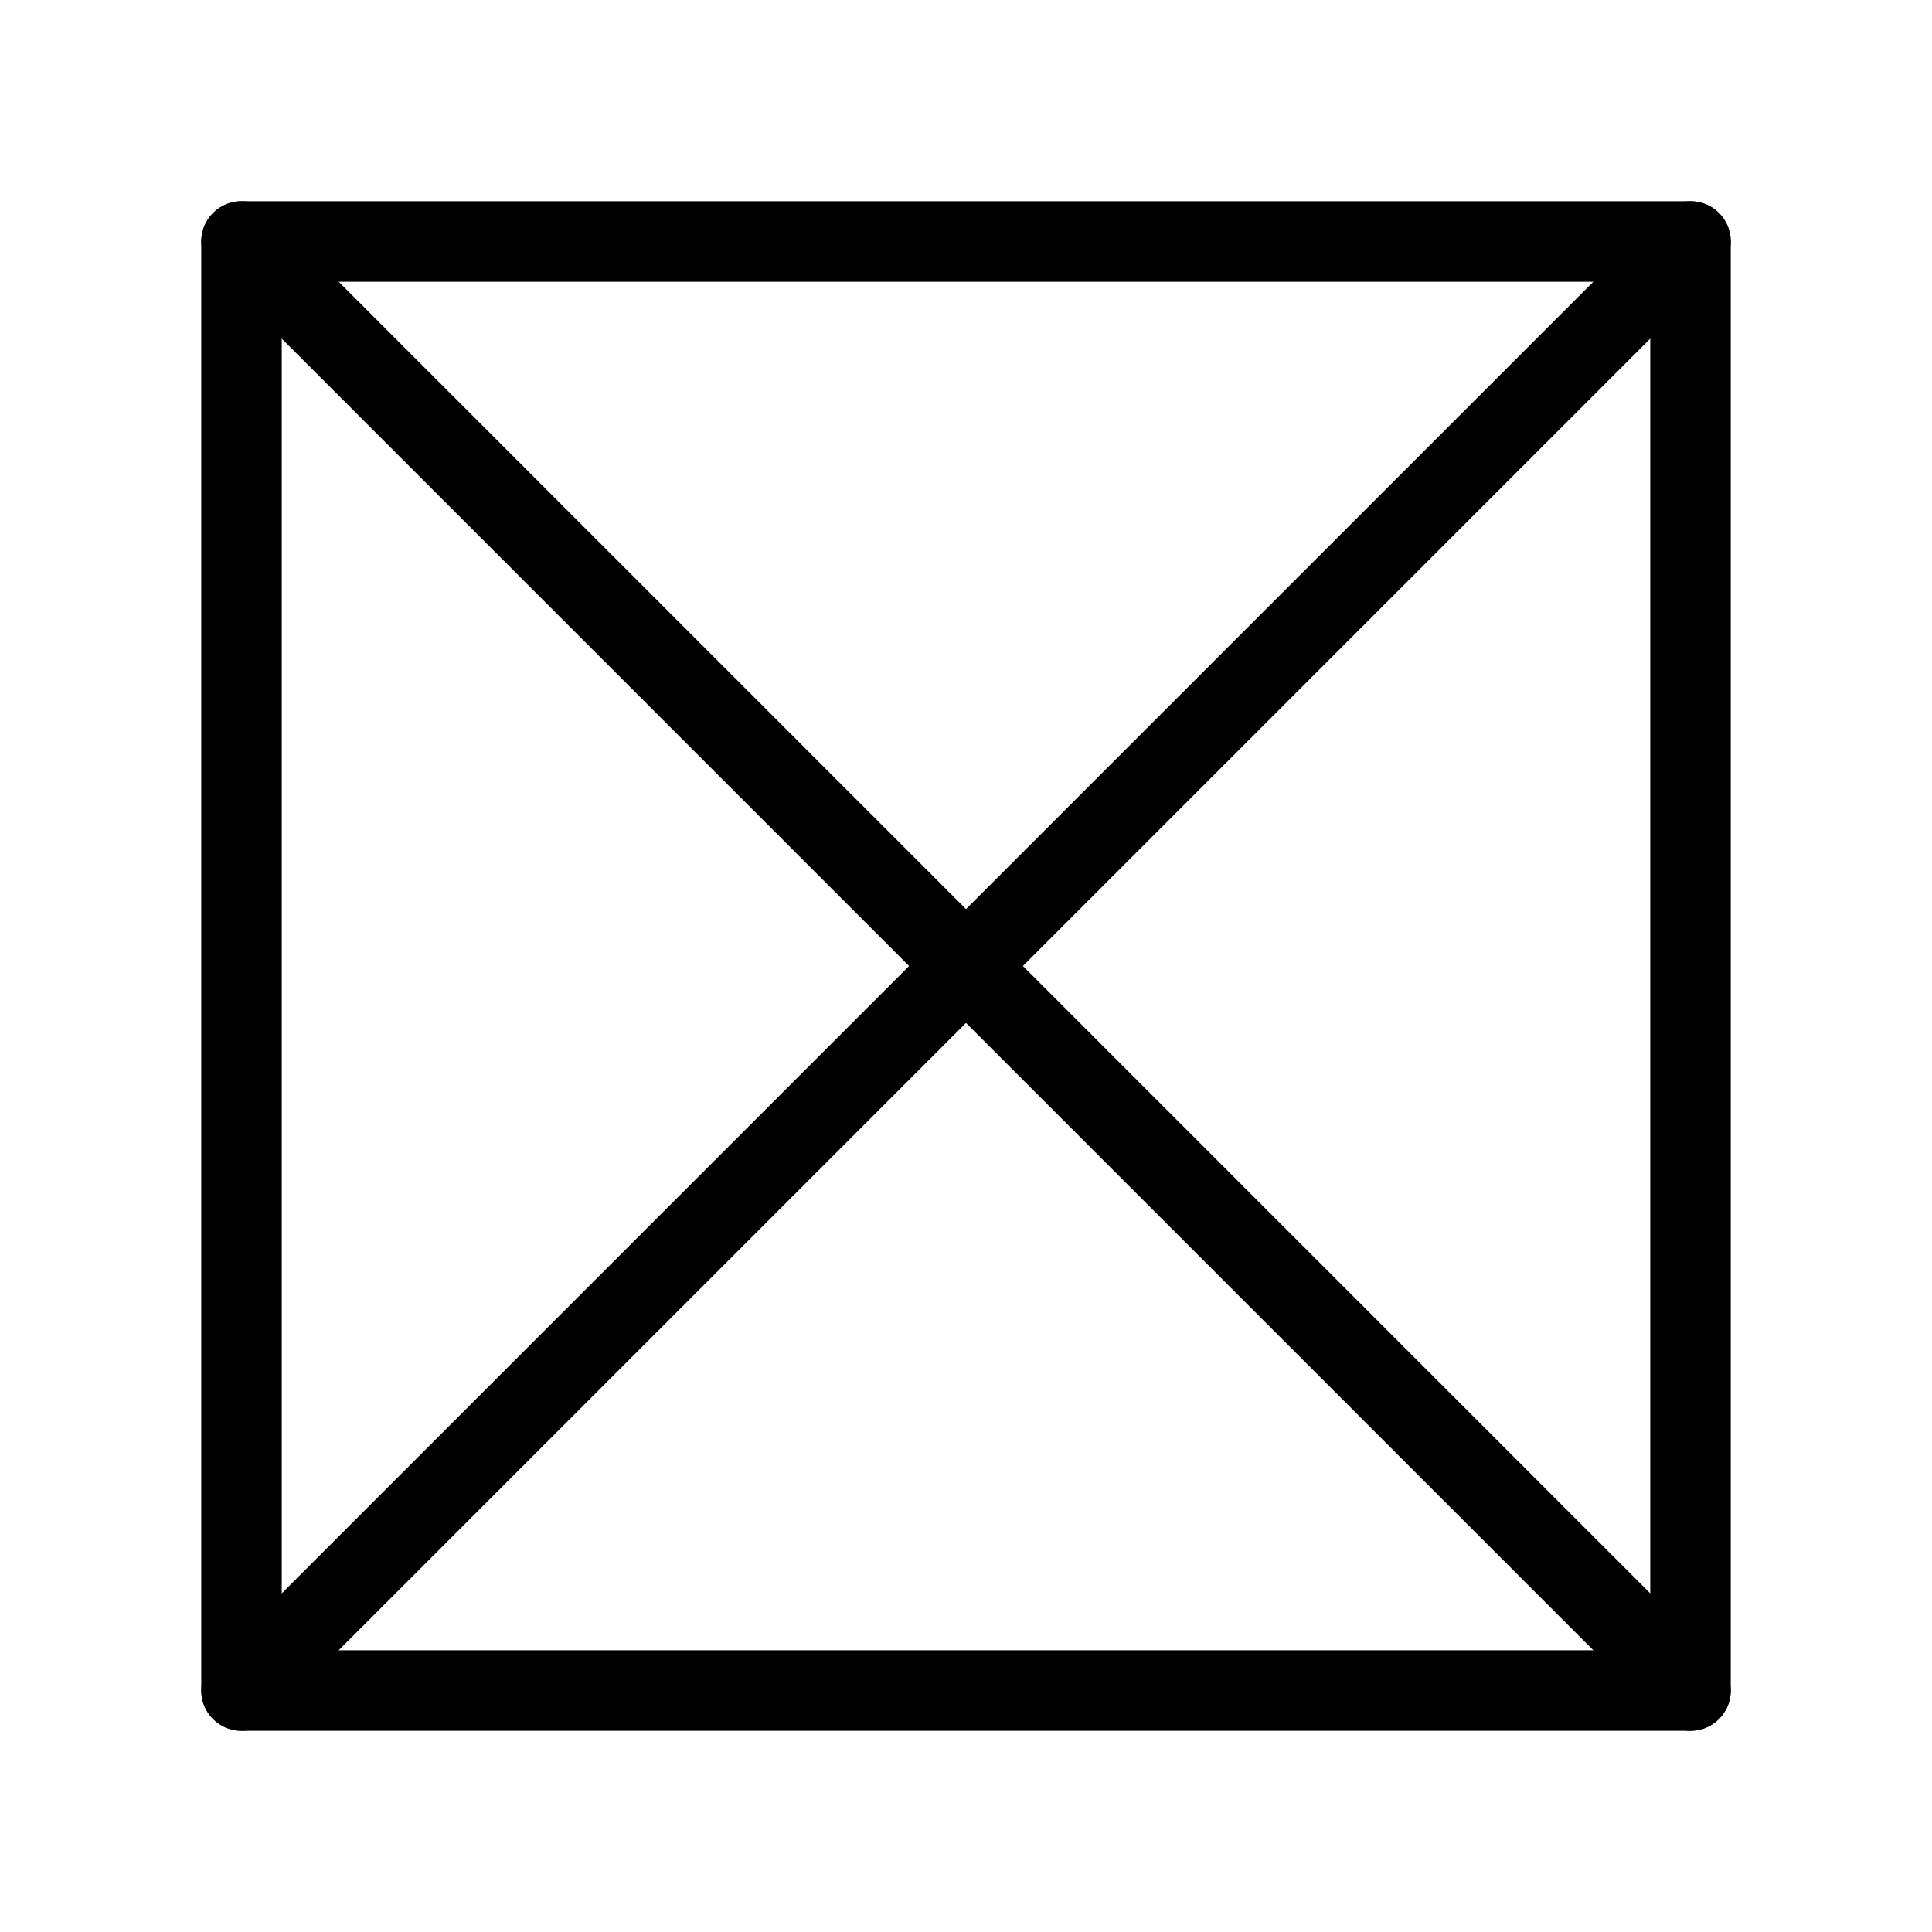
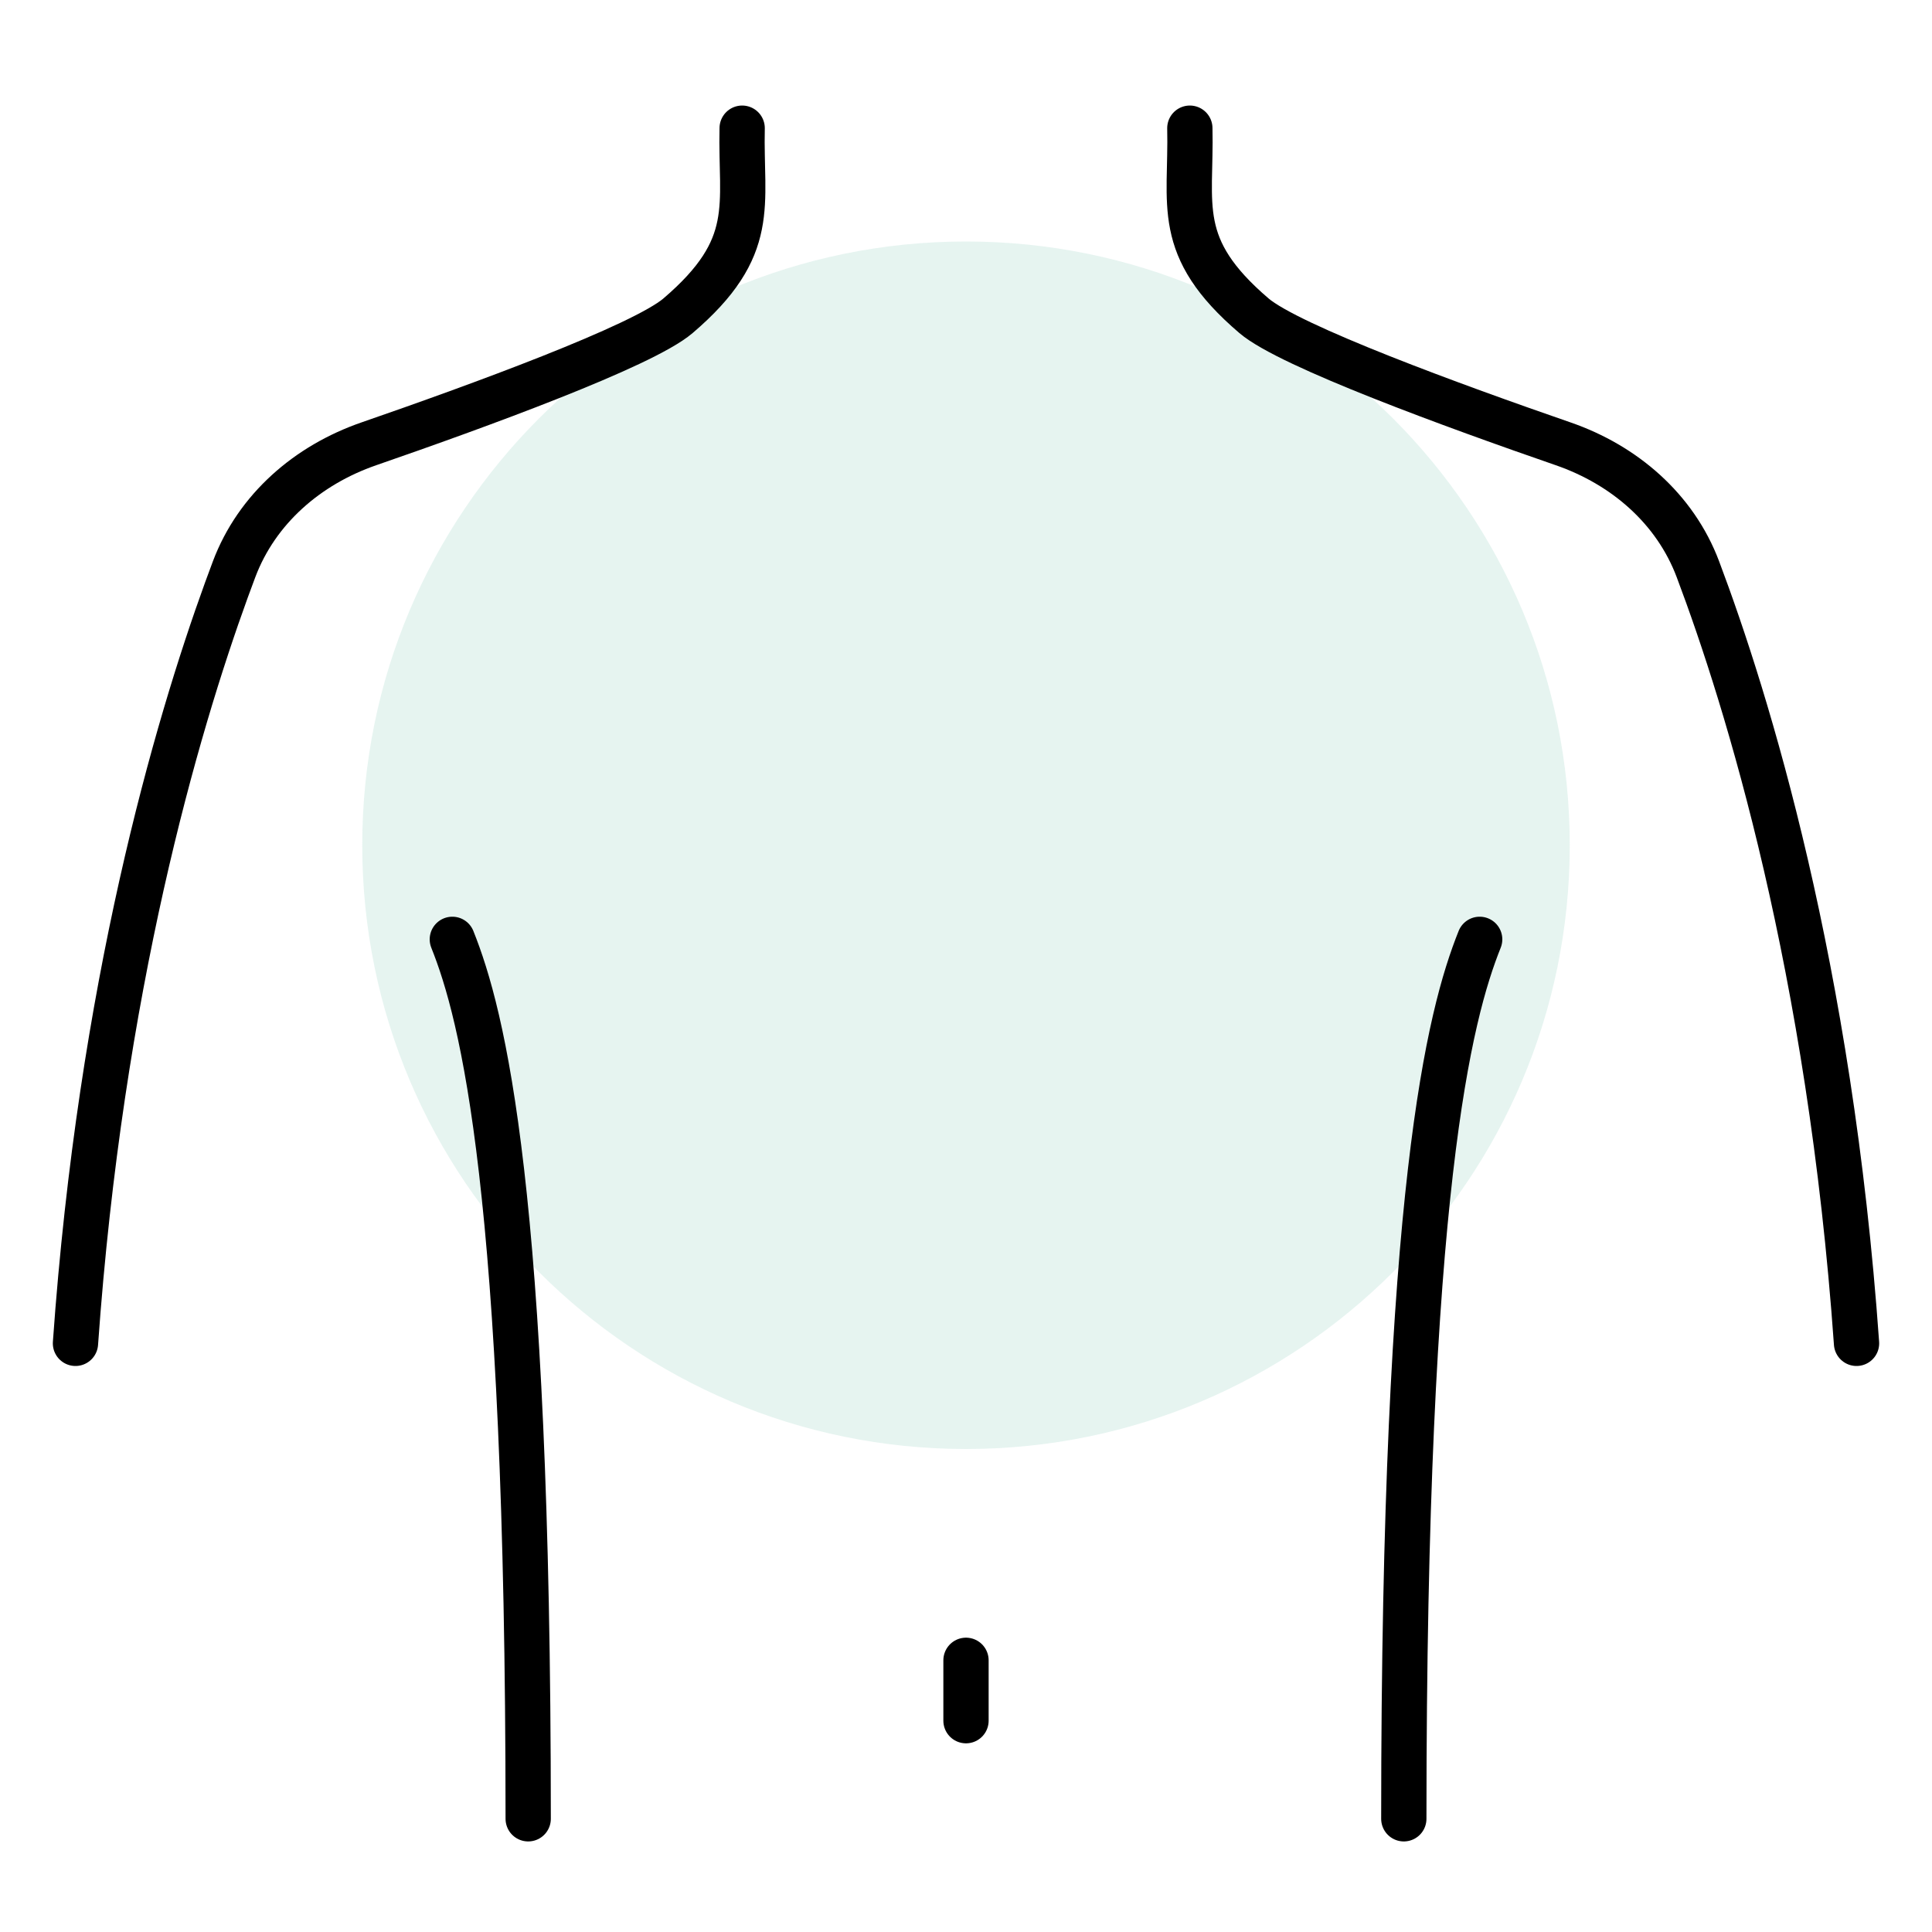
- <svg xmlns="http://www.w3.org/2000/svg" role="img" viewBox="0 0 24 24" stroke="#000" stroke-width="1" stroke-linecap="round" stroke-linejoin="round" fill="none" color="#000">
-   <rect width="18" height="18" x="3" y="3" />
-   <path stroke-linecap="round" d="M21 21L3 3 21 21zM21 3L3 21 21 3z" />
+ <svg xmlns="http://www.w3.org/2000/svg" width="64" height="64" viewBox="0 0 64 64" fill="none">
+   <circle opacity="0.2" cx="32" cy="28" r="20" fill="#81C7B5" />
+   <path d="M24.585 4.246C24.525 6.803 25.131 8.178 22.46 10.46C21.282 11.466 15.796 13.465 12.216 14.703C10.193 15.403 8.51 16.853 7.755 18.856C7.673 19.074 7.587 19.304 7.5 19.545C5.842 24.114 3.335 32.69 2.5 44.5" stroke="black" stroke-width="1.5" stroke-linecap="round" />
+   <path d="M14.984 31.117C15.984 33.617 17.497 39.411 17.497 60.25" stroke="black" stroke-width="1.5" stroke-linecap="round" />
+   <path d="M39.415 4.246C39.475 6.803 38.869 8.178 41.54 10.46C42.718 11.466 48.204 13.465 51.784 14.703C53.807 15.403 55.489 16.85 56.244 18.853C57.888 23.214 60.621 32.064 61.5 44.5" stroke="black" stroke-width="1.5" stroke-linecap="round" />
+   <path d="M49.016 31.117C48.016 33.617 46.503 39.411 46.503 60.25" stroke="black" stroke-width="1.5" stroke-linecap="round" />
+   <path d="M32 57V55" stroke="black" stroke-width="1.5" stroke-linecap="round" />
</svg>
